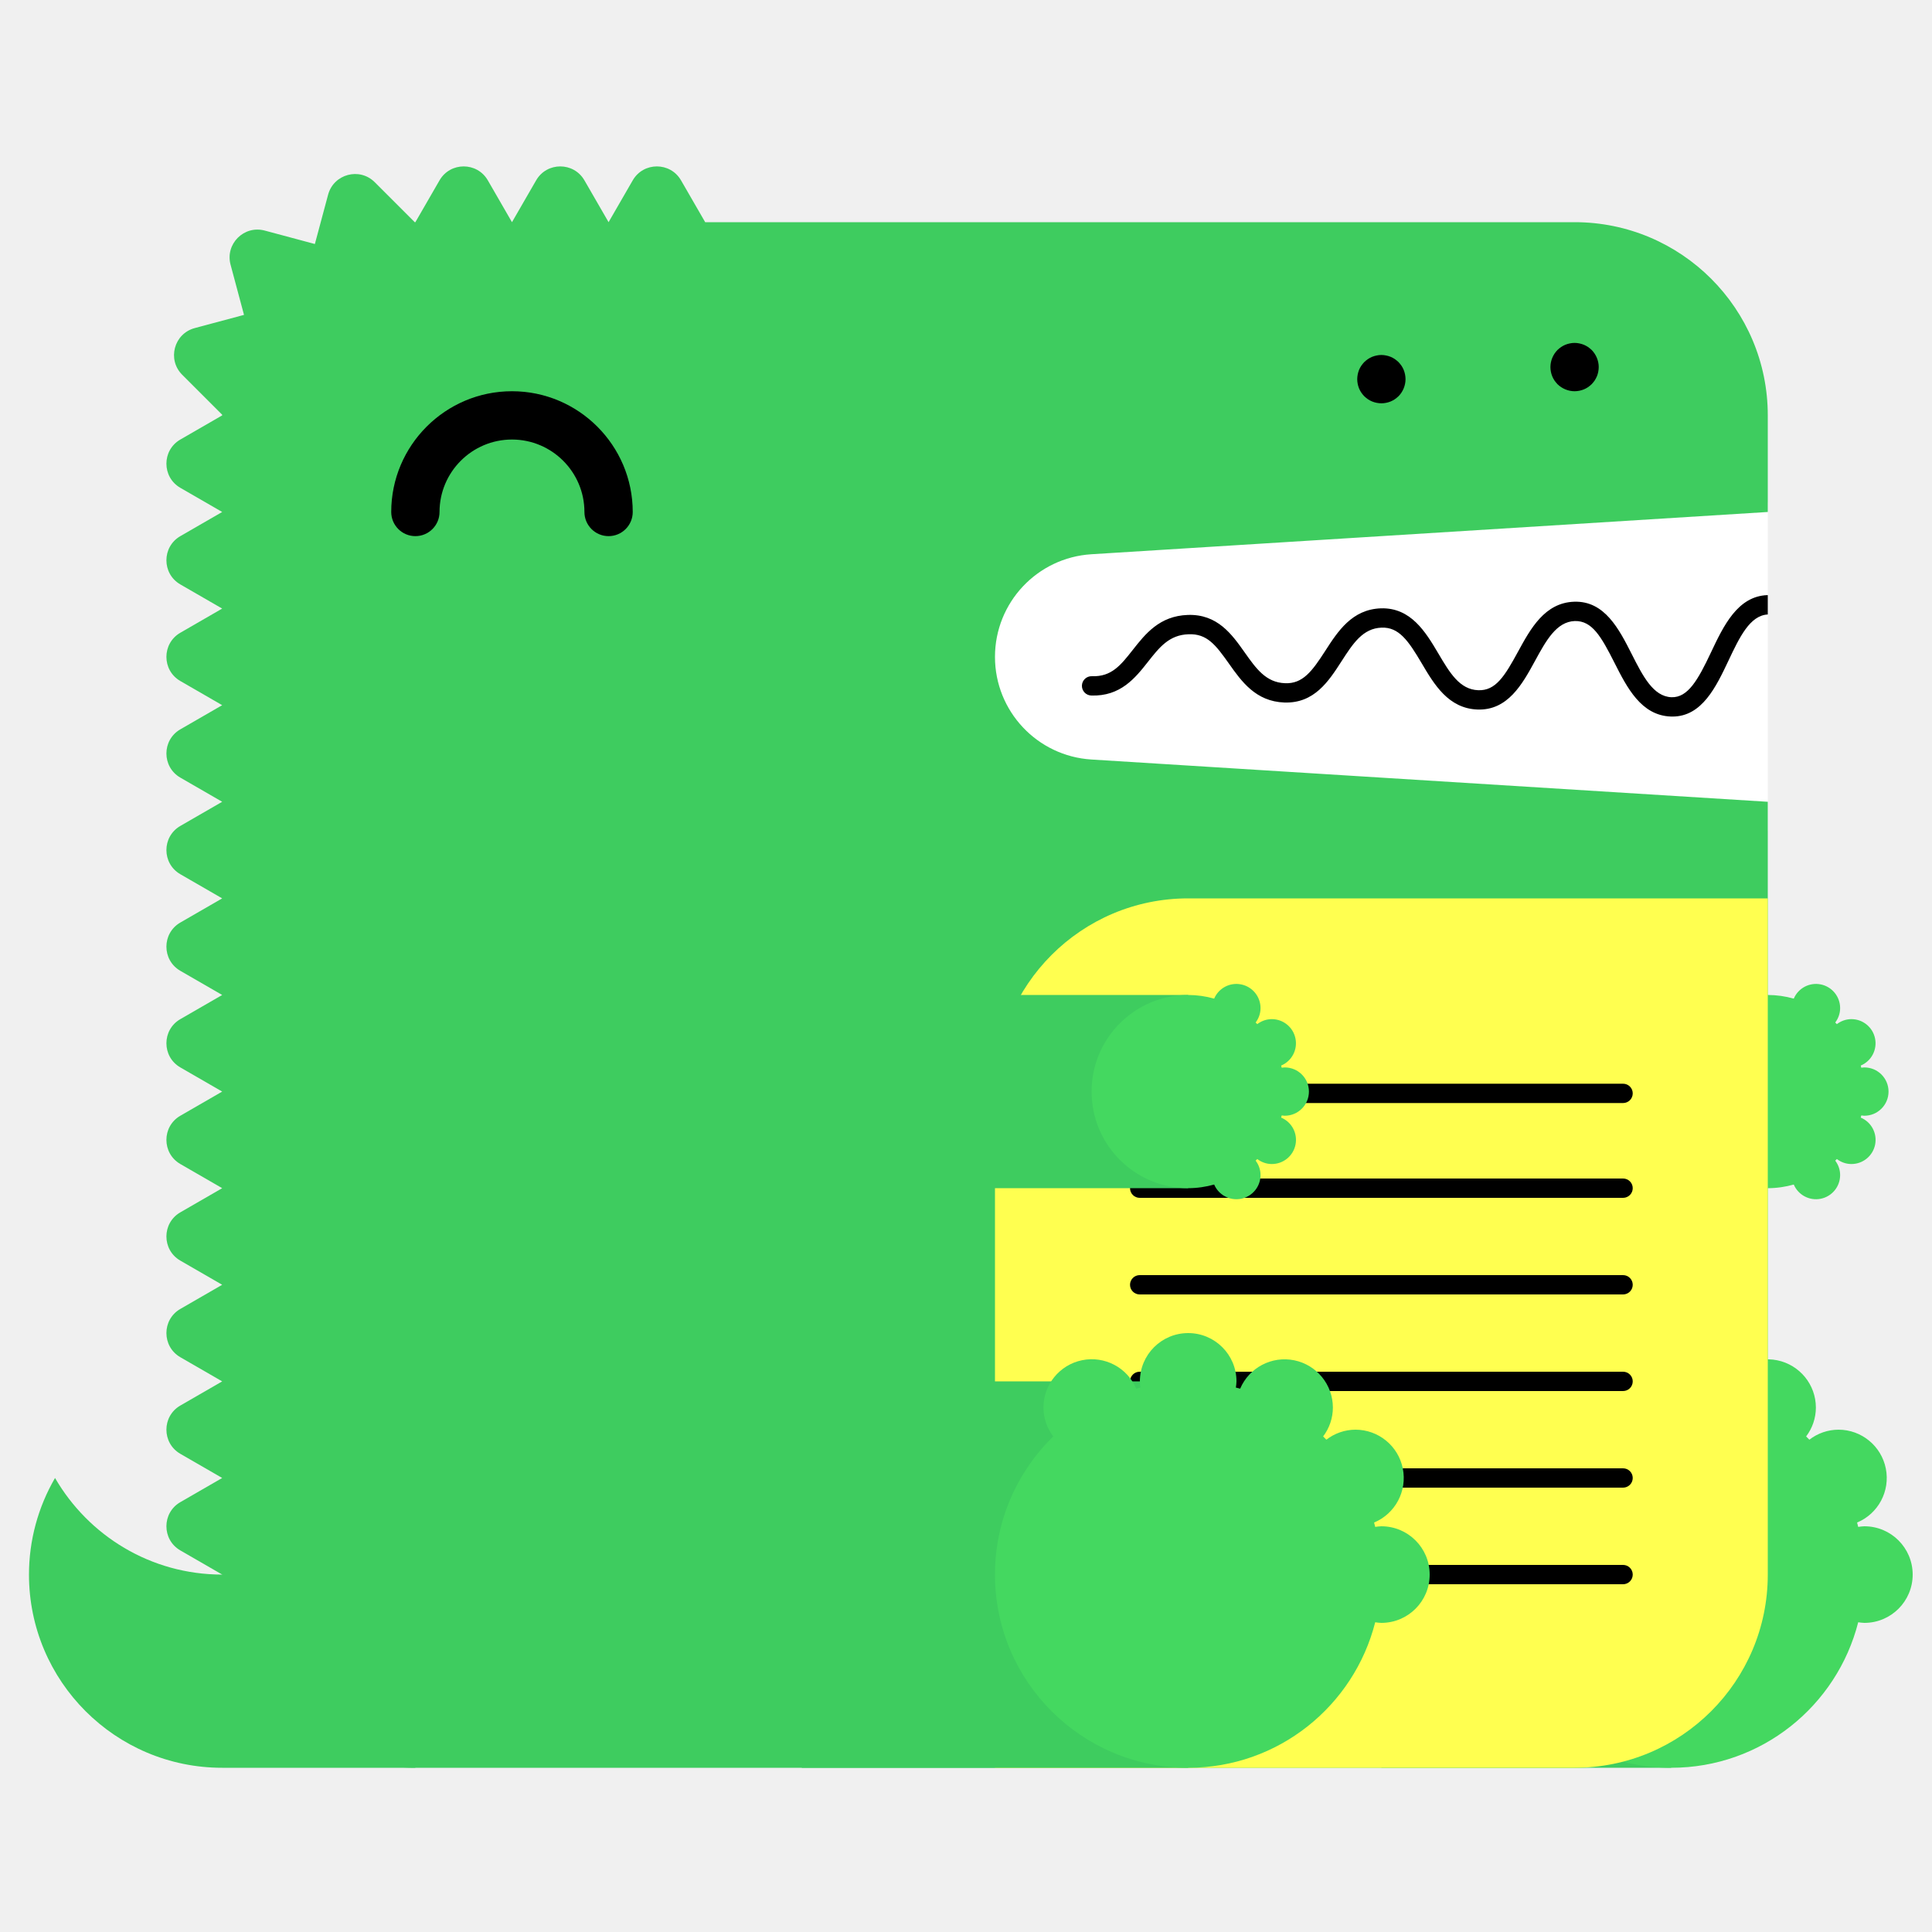
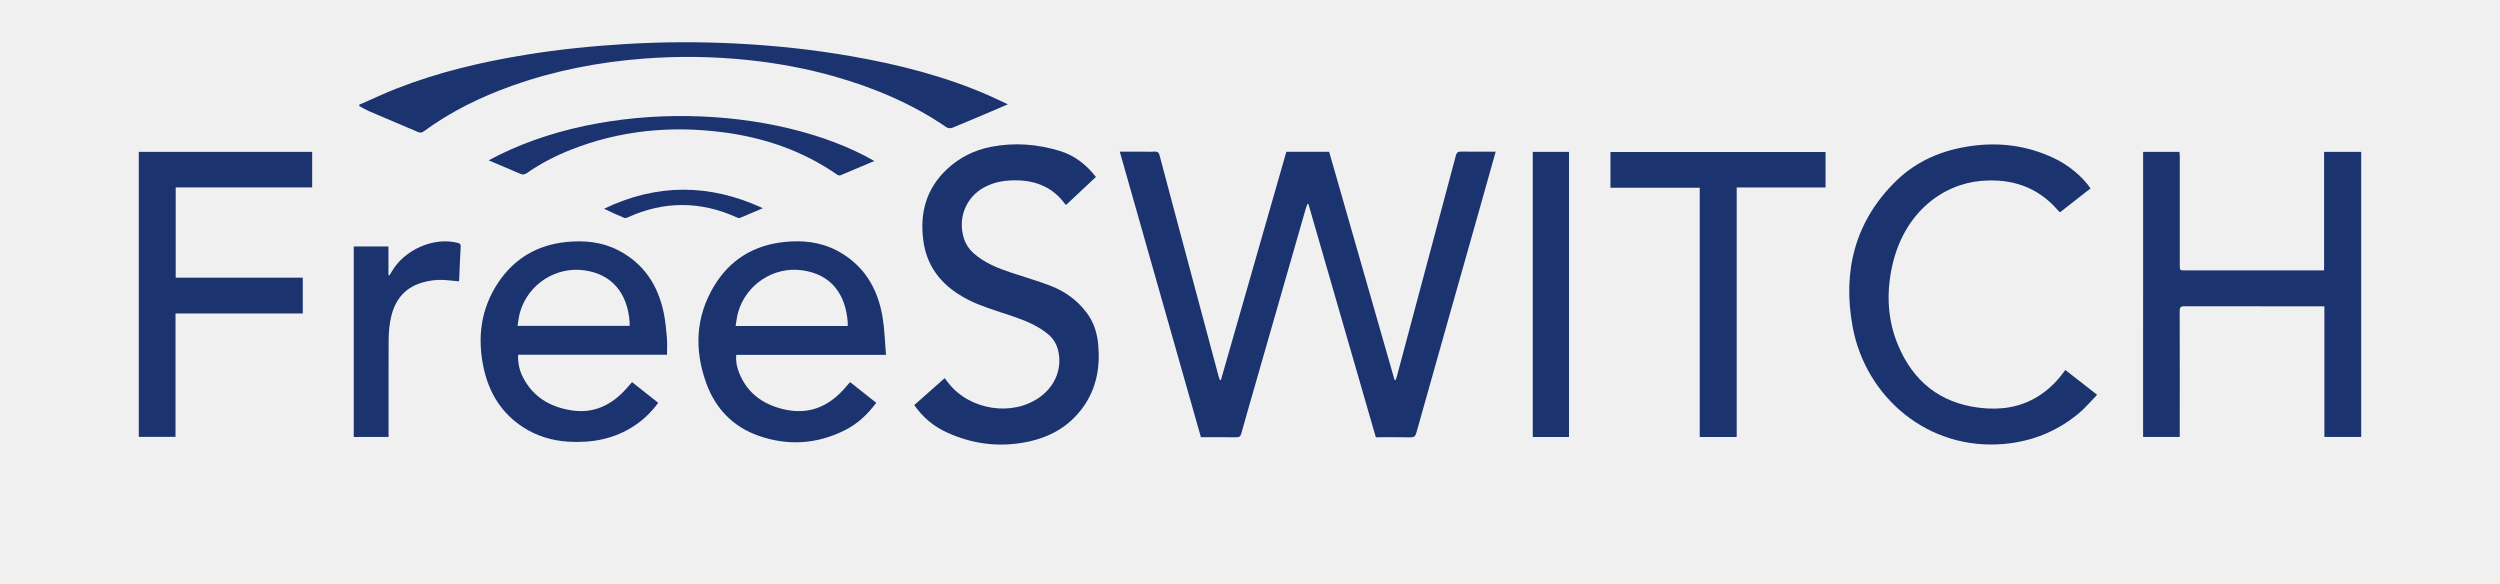
- <svg xmlns="http://www.w3.org/2000/svg" width="200" height="200" viewBox="0 0 200 200">
-   <g fill="none" fill-rule="evenodd">
-     <path fill="#FFF" d="M99 52h84v34H99z" />
-     <path d="M23 163c-7.398 0-13.843-4.027-17.303-10A19.886 19.886 0 0 0 3 163c0 11.046 8.954 20 20 20h20v-20H23z" fill="#3ECC5F" />
-     <path d="M112.98 57.376L183 53V43c0-11.046-8.954-20-20-20H73l-2.5-4.33c-1.112-1.925-3.889-1.925-5 0L63 23l-2.5-4.33c-1.111-1.925-3.889-1.925-5 0L53 23l-2.5-4.33c-1.111-1.925-3.889-1.925-5 0L43 23c-.022 0-.042.003-.065.003l-4.142-4.141c-1.57-1.571-4.252-.853-4.828 1.294l-1.369 5.104-5.192-1.392c-2.148-.575-4.111 1.389-3.535 3.536l1.39 5.193-5.102 1.367c-2.148.576-2.867 3.259-1.296 4.83l4.142 4.142c0 .021-.003.042-.003.064l-4.33 2.5c-1.925 1.111-1.925 3.889 0 5L23 53l-4.33 2.5c-1.925 1.111-1.925 3.889 0 5L23 63l-4.33 2.5c-1.925 1.111-1.925 3.889 0 5L23 73l-4.33 2.5c-1.925 1.111-1.925 3.889 0 5L23 83l-4.33 2.5c-1.925 1.111-1.925 3.889 0 5L23 93l-4.33 2.5c-1.925 1.111-1.925 3.889 0 5L23 103l-4.33 2.5c-1.925 1.111-1.925 3.889 0 5L23 113l-4.33 2.5c-1.925 1.111-1.925 3.889 0 5L23 123l-4.33 2.5c-1.925 1.111-1.925 3.889 0 5L23 133l-4.33 2.5c-1.925 1.111-1.925 3.889 0 5L23 143l-4.33 2.5c-1.925 1.111-1.925 3.889 0 5L23 153l-4.33 2.5c-1.925 1.111-1.925 3.889 0 5L23 163c0 11.046 8.954 20 20 20h120c11.046 0 20-8.954 20-20V83l-70.02-4.376A10.645 10.645 0 0 1 103 68c0-5.621 4.37-10.273 9.98-10.624" fill="#3ECC5F" />
-     <path fill="#3ECC5F" d="M143 183h30v-40h-30z" />
-     <path d="M193 158c-.219 0-.428.037-.639.064-.038-.15-.074-.301-.116-.451A5 5 0 0 0 190.32 148a4.96 4.96 0 0 0-3.016 1.036 26.531 26.531 0 0 0-.335-.336 4.955 4.955 0 0 0 1.011-2.987 5 5 0 0 0-9.599-1.959c-.148-.042-.297-.077-.445-.115.027-.211.064-.42.064-.639a5 5 0 0 0-5-5 5 5 0 0 0-5 5c0 .219.037.428.064.639-.148.038-.297.073-.445.115a4.998 4.998 0 0 0-9.599 1.959c0 1.125.384 2.151 1.011 2.987-3.717 3.632-6.031 8.693-6.031 14.3 0 11.046 8.954 20 20 20 9.339 0 17.16-6.41 19.361-15.064.211.027.42.064.639.064a5 5 0 0 0 5-5 5 5 0 0 0-5-5" fill="#44D860" />
-     <path fill="#3ECC5F" d="M153 123h30v-20h-30z" />
-     <path d="M193 115.5a2.5 2.5 0 1 0 0-5c-.109 0-.214.019-.319.032-.02-.075-.037-.15-.058-.225a2.501 2.501 0 0 0-.963-4.807c-.569 0-1.088.197-1.508.518a6.653 6.653 0 0 0-.168-.168c.314-.417.506-.931.506-1.494a2.5 2.5 0 0 0-4.8-.979A9.987 9.987 0 0 0 183 103c-5.522 0-10 4.478-10 10s4.478 10 10 10c.934 0 1.833-.138 2.69-.377a2.5 2.5 0 0 0 4.8-.979c0-.563-.192-1.077-.506-1.494.057-.055.113-.111.168-.168.42.321.939.518 1.508.518a2.5 2.5 0 0 0 .963-4.807c.021-.074.038-.15.058-.225.105.013.21.032.319.032" fill="#44D860" />
-     <path d="M63 55.5a2.5 2.5 0 0 1-2.5-2.5c0-4.136-3.364-7.5-7.5-7.5s-7.5 3.364-7.5 7.5a2.5 2.5 0 1 1-5 0c0-6.893 5.607-12.5 12.5-12.5S65.5 46.107 65.5 53a2.5 2.5 0 0 1-2.5 2.5" fill="#000" />
-     <path d="M103 183h60c11.046 0 20-8.954 20-20V93h-60c-11.046 0-20 8.954-20 20v70z" fill="#FFFF50" />
-     <path d="M168.02 124h-50.04a1 1 0 1 1 0-2h50.04a1 1 0 1 1 0 2m0 20h-50.04a1 1 0 1 1 0-2h50.04a1 1 0 1 1 0 2m0 20h-50.04a1 1 0 1 1 0-2h50.04a1 1 0 1 1 0 2m0-49.814h-50.04a1 1 0 1 1 0-2h50.04a1 1 0 1 1 0 2m0 19.814h-50.04a1 1 0 1 1 0-2h50.04a1 1 0 1 1 0 2m0 20h-50.04a1 1 0 1 1 0-2h50.04a1 1 0 1 1 0 2M183 61.611c-.012 0-.022-.006-.034-.005-3.09.105-4.552 3.196-5.842 5.923-1.346 2.85-2.387 4.703-4.093 4.647-1.889-.068-2.969-2.202-4.113-4.46-1.314-2.594-2.814-5.536-5.963-5.426-3.046.104-4.513 2.794-5.807 5.167-1.377 2.528-2.314 4.065-4.121 3.994-1.927-.07-2.951-1.805-4.136-3.813-1.321-2.236-2.848-4.75-5.936-4.664-2.994.103-4.465 2.385-5.763 4.4-1.373 2.13-2.335 3.428-4.165 3.351-1.973-.07-2.992-1.51-4.171-3.177-1.324-1.873-2.816-3.993-5.895-3.89-2.928.1-4.399 1.97-5.696 3.618-1.232 1.564-2.194 2.802-4.229 2.724a1 1 0 0 0-.072 2c3.017.101 4.545-1.8 5.872-3.487 1.177-1.496 2.193-2.787 4.193-2.855 1.926-.082 2.829 1.115 4.195 3.045 1.297 1.834 2.769 3.914 5.731 4.021 3.103.104 4.596-2.215 5.918-4.267 1.182-1.834 2.202-3.417 4.15-3.484 1.793-.067 2.769 1.35 4.145 3.681 1.297 2.197 2.766 4.686 5.787 4.796 3.125.108 4.634-2.62 5.949-5.035 1.139-2.088 2.214-4.06 4.119-4.126 1.793-.042 2.728 1.595 4.111 4.33 1.292 2.553 2.757 5.445 5.825 5.556l.169.003c3.064 0 4.518-3.075 5.805-5.794 1.139-2.41 2.217-4.68 4.067-4.773v-2z" fill="#000" />
-     <path fill="#3ECC5F" d="M83 183h40v-40H83z" />
-     <path d="M143 158c-.219 0-.428.037-.639.064-.038-.15-.074-.301-.116-.451A5 5 0 0 0 140.32 148a4.96 4.96 0 0 0-3.016 1.036 26.531 26.531 0 0 0-.335-.336 4.955 4.955 0 0 0 1.011-2.987 5 5 0 0 0-9.599-1.959c-.148-.042-.297-.077-.445-.115.027-.211.064-.42.064-.639a5 5 0 0 0-5-5 5 5 0 0 0-5 5c0 .219.037.428.064.639-.148.038-.297.073-.445.115a4.998 4.998 0 0 0-9.599 1.959c0 1.125.384 2.151 1.011 2.987-3.717 3.632-6.031 8.693-6.031 14.3 0 11.046 8.954 20 20 20 9.339 0 17.16-6.41 19.361-15.064.211.027.42.064.639.064a5 5 0 0 0 5-5 5 5 0 0 0-5-5" fill="#44D860" />
-     <path fill="#3ECC5F" d="M83 123h40v-20H83z" />
-     <path d="M133 115.5a2.5 2.5 0 1 0 0-5c-.109 0-.214.019-.319.032-.02-.075-.037-.15-.058-.225a2.501 2.501 0 0 0-.963-4.807c-.569 0-1.088.197-1.508.518a6.653 6.653 0 0 0-.168-.168c.314-.417.506-.931.506-1.494a2.5 2.5 0 0 0-4.8-.979A9.987 9.987 0 0 0 123 103c-5.522 0-10 4.478-10 10s4.478 10 10 10c.934 0 1.833-.138 2.69-.377a2.5 2.5 0 0 0 4.8-.979c0-.563-.192-1.077-.506-1.494.057-.055.113-.111.168-.168.42.321.939.518 1.508.518a2.5 2.5 0 0 0 .963-4.807c.021-.074.038-.15.058-.225.105.013.21.032.319.032" fill="#44D860" />
-     <path d="M143 41.75c-.16 0-.33-.02-.49-.05a2.52 2.52 0 0 1-.47-.14c-.15-.06-.29-.14-.431-.23-.13-.09-.259-.2-.38-.31-.109-.12-.219-.24-.309-.38s-.17-.28-.231-.43a2.619 2.619 0 0 1-.189-.96c0-.16.02-.33.05-.49.03-.16.08-.31.139-.47.061-.15.141-.29.231-.43.09-.13.2-.26.309-.38.121-.11.25-.22.38-.31.141-.09.281-.17.431-.23.149-.06.31-.11.47-.14.32-.07.65-.07.98 0 .159.03.32.08.47.14.149.06.29.14.43.23.13.09.259.2.38.31.11.12.22.25.31.38.09.14.17.28.23.43.06.16.11.31.14.47.029.16.05.33.05.49 0 .66-.271 1.31-.73 1.77-.121.11-.25.22-.38.31-.14.09-.281.17-.43.23a2.565 2.565 0 0 1-.96.19m20-1.25c-.66 0-1.3-.27-1.771-.73a3.802 3.802 0 0 1-.309-.38c-.09-.14-.17-.28-.231-.43a2.619 2.619 0 0 1-.189-.96c0-.66.27-1.3.729-1.77.121-.11.25-.22.38-.31.141-.09.281-.17.431-.23.149-.06.31-.11.47-.14.32-.07.66-.07.98 0 .159.03.32.08.47.14.149.06.29.14.43.23.13.09.259.2.38.31.459.47.73 1.11.73 1.77 0 .16-.021.33-.05.49-.03.16-.08.32-.14.47-.07.15-.14.29-.23.43-.09.13-.2.26-.31.38-.121.11-.25.22-.38.31-.14.09-.281.17-.43.23a2.565 2.565 0 0 1-.96.19" fill="#000" />
+ <svg xmlns="http://www.w3.org/2000/svg" width="414.261" height="96.668" viewBox="0 0 414.261 96.668" version="1.1" id="svg33">
+   <defs id="defs37" />
+   <g id="Page-1" stroke="none" stroke-width="1" fill="none" fill-rule="evenodd" transform="translate(4.582894,-49.50332)">
+     <g id="SIPUS" transform="translate(-901,-1321)" fill="#1b336f" fill-rule="nonzero">
+       <g id="FreeSWITCH_logo" transform="translate(919,1376)">
+         <path d="m 225.26,19.634 c -0.953,3.391 -1.869,6.658 -2.795,9.926 -3.456,12.216 -6.917,24.432 -10.351,36.659 -0.162,0.575 -0.374,0.765 -0.964,0.755 -1.901,-0.045 -3.808,-0.017 -5.752,-0.017 -3.727,-12.897 -7.447,-25.767 -11.169,-38.642 -0.054,-0.005 -0.108,-0.011 -0.157,-0.017 -0.092,0.246 -0.201,0.491 -0.276,0.743 -2.828,9.836 -5.649,19.667 -8.471,29.504 -0.748,2.603 -1.506,5.2 -2.226,7.815 -0.135,0.48 -0.352,0.609 -0.813,0.603 -1.928,-0.028 -3.856,-0.011 -5.871,-0.011 -4.479,-15.741 -8.948,-31.487 -13.444,-47.317 1.36,0 2.627,0 3.9,0 0.607,0 1.219,0.039 1.82,-0.011 0.525,-0.045 0.753,0.134 0.888,0.67 1.067,4.083 2.167,8.155 3.255,12.227 2.172,8.127 4.349,16.26 6.521,24.387 0.049,0.184 0.125,0.369 0.19,0.547 0.059,0.011 0.119,0.022 0.179,0.034 3.613,-12.607 7.225,-25.209 10.844,-37.827 2.373,0 4.707,0 7.096,0 3.613,12.602 7.225,25.203 10.838,37.804 0.054,0.005 0.114,0.017 0.168,0.022 0.076,-0.207 0.163,-0.413 0.217,-0.626 3.261,-12.183 6.521,-24.365 9.766,-36.548 0.135,-0.514 0.33,-0.704 0.872,-0.693 1.879,0.039 3.765,0.011 5.736,0.011 z" id="Path" />
+         <path d="m 332.544,19.667 c 2.011,0 3.976,0 6.025,0 0.016,0.274 0.048,0.547 0.048,0.827 0.005,5.977 0,11.953 0,17.93 0,0.882 0,0.882 0.834,0.882 7.432,0 14.864,0 22.288,0 0.239,0 0.472,0 0.791,0 0,-6.558 0,-13.076 0,-19.634 2.086,0 4.094,0 6.148,0 0,15.724 0,31.453 0,47.233 -2.003,0 -4.008,0 -6.1,0 0,-7.172 0,-14.361 0,-21.639 -0.314,0 -0.542,0 -0.775,0 -7.472,0 -14.947,0.005 -22.417,-0.017 -0.635,0 -0.791,0.195 -0.786,0.827 0.021,6.647 0.011,13.294 0.011,19.941 0,0.285 0,0.57 0,0.888 -2.064,0 -4.046,0 -6.073,0 0.005,-15.735 0.005,-31.448 0.005,-47.239 z" id="path7" />
+         <path d="m 159.017,23.823 c -1.663,1.558 -3.293,3.089 -4.94,4.631 -0.092,-0.078 -0.168,-0.123 -0.217,-0.19 -1.934,-2.625 -4.577,-3.77 -7.708,-3.871 -1.993,-0.061 -3.927,0.195 -5.72,1.19 -2.985,1.653 -4.349,5.122 -3.288,8.434 0.303,0.955 0.829,1.748 1.566,2.413 1.836,1.659 4.062,2.514 6.332,3.273 2.156,0.72 4.349,1.346 6.467,2.162 2.367,0.911 4.398,2.368 5.974,4.457 1.186,1.575 1.744,3.374 1.917,5.307 0.341,3.809 -0.314,7.368 -2.616,10.49 -2.318,3.145 -5.487,4.86 -9.165,5.608 -4.588,0.938 -9.046,0.38 -13.319,-1.575 -2.161,-0.989 -3.949,-2.469 -5.389,-4.519 1.668,-1.48 3.331,-2.955 5.037,-4.468 0.233,0.296 0.428,0.553 0.628,0.81 3.526,4.513 10.616,5.603 15.15,2.329 2.6,-1.877 3.748,-4.854 3.012,-7.803 -0.271,-1.072 -0.823,-1.944 -1.668,-2.637 -1.652,-1.357 -3.57,-2.162 -5.547,-2.849 -1.966,-0.681 -3.965,-1.274 -5.899,-2.039 -1.246,-0.491 -2.465,-1.117 -3.586,-1.854 -3.12,-2.061 -5.119,-4.916 -5.628,-8.792 -0.601,-4.569 0.509,-8.541 3.84,-11.713 2.096,-1.994 4.599,-3.24 7.404,-3.787 3.857,-0.749 7.675,-0.452 11.418,0.698 2.421,0.743 4.344,2.251 5.942,4.295 z" id="path9" />
+         <path d="m 319.653,55.813 c 1.756,1.368 3.445,2.687 5.266,4.105 -1.051,1.072 -1.976,2.201 -3.078,3.111 -3.601,2.977 -7.722,4.625 -12.349,5.038 -12.526,1.117 -22.937,-7.675 -25.098,-19.478 -1.686,-9.211 0.437,-17.466 7.183,-24.069 3.51,-3.435 7.842,-5.206 12.631,-5.848 4.705,-0.631 9.229,-0.011 13.551,2.033 2.453,1.156 4.767,3.095 6.067,5.022 -1.678,1.307 -3.359,2.62 -5.059,3.955 -0.123,-0.123 -0.223,-0.201 -0.308,-0.296 -3.424,-3.96 -7.767,-5.34 -12.794,-4.904 -6.244,0.536 -12.875,5.184 -14.781,14.456 -0.887,4.307 -0.678,8.569 1.008,12.652 2.539,6.161 7.057,9.702 13.54,10.484 3.37,0.402 6.609,-0.006 9.588,-1.826 1.528,-0.933 2.834,-2.123 3.949,-3.542 0.217,-0.274 0.426,-0.553 0.686,-0.894 z" id="path11" />
+         <path d="m 6.532,40.513 c 7.041,0 14.029,0 21.054,0 0,1.989 0,3.921 0,5.938 -6.998,0 -14.001,0 -21.086,0 0,6.854 0,13.624 0,20.444 -2.058,0 -4.041,0 -6.083,0 0,-15.718 0,-31.442 0,-47.222 9.565,0 19.126,0 28.729,0 0,1.938 0,3.871 0,5.887 -7.513,0 -15.036,0 -22.614,0 0,5.01 0,9.926 0,14.953 z" id="path13" />
+         <path d="m 63.27,53.282 c -0.06,1.43 0.244,2.67 0.845,3.821 1.663,3.173 4.376,4.759 7.729,5.357 3.867,0.687 6.944,-0.788 9.49,-3.703 0.26,-0.296 0.515,-0.592 0.818,-0.938 1.452,1.145 2.865,2.268 4.333,3.43 -1.105,1.508 -2.383,2.754 -3.878,3.754 -3.364,2.251 -7.095,2.927 -11.039,2.687 -2.659,-0.168 -5.151,-0.905 -7.42,-2.363 -3.602,-2.312 -5.709,-5.714 -6.603,-9.915 -1.056,-4.982 -0.449,-9.725 2.373,-14.003 2.725,-4.122 6.587,-6.329 11.386,-6.809 2.979,-0.296 5.893,-0.011 8.601,1.396 4.176,2.167 6.559,5.759 7.507,10.401 0.276,1.346 0.395,2.731 0.515,4.1 0.076,0.905 0.016,1.815 0.016,2.787 -8.238,0 -16.412,0 -24.672,0 z m 18.481,-4.776 c 0,-0.235 0.011,-0.43 0,-0.626 -0.368,-4.949 -3.044,-7.921 -7.399,-8.569 -4.739,-0.709 -9.387,2.201 -10.762,6.915 -0.211,0.72 -0.276,1.491 -0.417,2.279 6.289,0 12.404,0 18.579,0 z" id="Shape" />
+         <path d="m 124.232,53.305 c -8.412,0 -16.591,0 -24.813,0 -0.108,1.056 0.097,2.005 0.45,2.91 1.349,3.441 3.976,5.29 7.372,6.1 4.062,0.966 7.415,-0.341 10.156,-3.486 0.276,-0.313 0.547,-0.626 0.883,-1.011 1.446,1.145 2.876,2.273 4.333,3.43 -1.452,1.955 -3.153,3.53 -5.249,4.569 -4.62,2.296 -9.408,2.592 -14.251,0.894 -4.198,-1.475 -7.123,-4.457 -8.667,-8.725 -2.004,-5.541 -1.771,-10.998 1.305,-16.098 2.665,-4.418 6.646,-6.77 11.651,-7.289 3.001,-0.313 5.936,-0.017 8.661,1.408 4.409,2.312 6.798,6.161 7.605,11.076 0.331,2.005 0.379,4.061 0.563,6.223 z m -6.343,-4.782 c 0,-0.257 0.011,-0.452 0,-0.648 -0.363,-4.614 -2.703,-7.932 -7.599,-8.591 -4.664,-0.631 -9.219,2.324 -10.562,6.954 -0.211,0.721 -0.276,1.486 -0.412,2.285 6.272,0 12.377,0 18.573,0 z" id="path16" />
+         <path d="m 265.196,66.917 c -2.091,0 -4.057,0 -6.126,0 0,-13.741 0,-27.482 0,-41.301 -4.983,0 -9.863,0 -14.792,0 0,-2.011 0,-3.938 0,-5.926 11.857,0 23.714,0 35.64,0 0,1.916 0,3.86 0,5.882 -4.874,0 -9.754,0 -14.722,0 0,13.808 0,27.538 0,41.346 z" id="path18" />
+         <path d="m 36.929,11.864 c 2.064,-0.899 4.106,-1.866 6.196,-2.687 6.96,-2.731 14.18,-4.424 21.525,-5.614 5.476,-0.888 10.985,-1.441 16.52,-1.771 6.061,-0.357 12.122,-0.385 18.183,-0.078 6.375,0.324 12.723,0.989 19.028,2.089 7.87,1.374 15.578,3.312 22.944,6.541 0.991,0.436 1.966,0.916 3.098,1.447 -0.899,0.385 -1.657,0.715 -2.421,1.039 -2.264,0.961 -4.523,1.927 -6.792,2.854 -0.265,0.106 -0.704,0.078 -0.937,-0.078 C 128.522,11.657 122.217,9.021 115.588,7.144 111.011,5.848 106.352,4.988 101.635,4.48 95.785,3.854 89.919,3.759 84.053,4.217 76.627,4.793 69.347,6.189 62.295,8.703 57.1,10.557 52.161,12.953 47.665,16.249 c -0.336,0.246 -0.596,0.302 -0.991,0.128 -2.649,-1.145 -5.319,-2.251 -7.973,-3.391 -0.596,-0.257 -1.159,-0.592 -1.733,-0.894 -0.016,-0.073 -0.027,-0.151 -0.038,-0.229 z" id="path20" />
+         <path d="m 237.41,66.917 c -2.004,0 -3.981,0 -6.007,0 0,-15.763 0,-31.487 0,-47.244 2.01,0 3.97,0 6.007,0 0,15.73 0,31.47 0,47.244 z" id="path22" />
+         <path d="m 36.036,66.912 c 0,-10.535 0,-21.025 0,-31.571 1.901,0 3.792,0 5.747,0 0,1.586 0,3.161 0,4.737 0.049,0.023 0.103,0.045 0.151,0.067 0.13,-0.207 0.265,-0.402 0.385,-0.614 2.074,-3.636 6.949,-5.787 10.876,-4.798 0.347,0.089 0.585,0.156 0.558,0.626 -0.108,1.871 -0.173,3.742 -0.254,5.608 -0.006,0.084 -0.033,0.168 -0.033,0.156 -1.213,-0.089 -2.399,-0.302 -3.569,-0.235 -1.105,0.067 -2.248,0.29 -3.277,0.698 -2.703,1.061 -4.046,3.301 -4.534,6.122 -0.184,1.044 -0.265,2.122 -0.271,3.184 -0.027,5.061 -0.011,10.121 -0.011,15.182 0,0.262 0,0.525 0,0.827 -1.944,0.011 -3.819,0.011 -5.769,0.011 z" id="path24" />
+         <path d="m 58.395,21.07 c 19.239,-10.445 47.784,-9.138 63.904,0.112 -1.89,0.804 -3.743,1.598 -5.606,2.368 -0.146,0.061 -0.395,0.006 -0.531,-0.089 -5.715,-3.971 -12.084,-6.144 -18.866,-7.032 -8.639,-1.128 -17.1,-0.346 -25.284,2.888 -2.573,1.017 -5.027,2.285 -7.312,3.877 -0.363,0.251 -0.672,0.285 -1.072,0.106 -1.706,-0.743 -3.423,-1.463 -5.232,-2.229 z" id="path26" />
+         <path d="m 103.823,29.001 c -1.376,0.586 -2.584,1.117 -3.802,1.614 -0.13,0.05 -0.33,0 -0.471,-0.067 -6.056,-2.759 -12.111,-2.765 -18.172,0 -0.141,0.067 -0.347,0.128 -0.471,0.073 -1.137,-0.469 -2.264,-0.961 -3.391,-1.531 8.704,-4.178 17.409,-4.2 26.308,-0.089 z" id="path28" />
+       </g>
+     </g>
  </g>
</svg>
